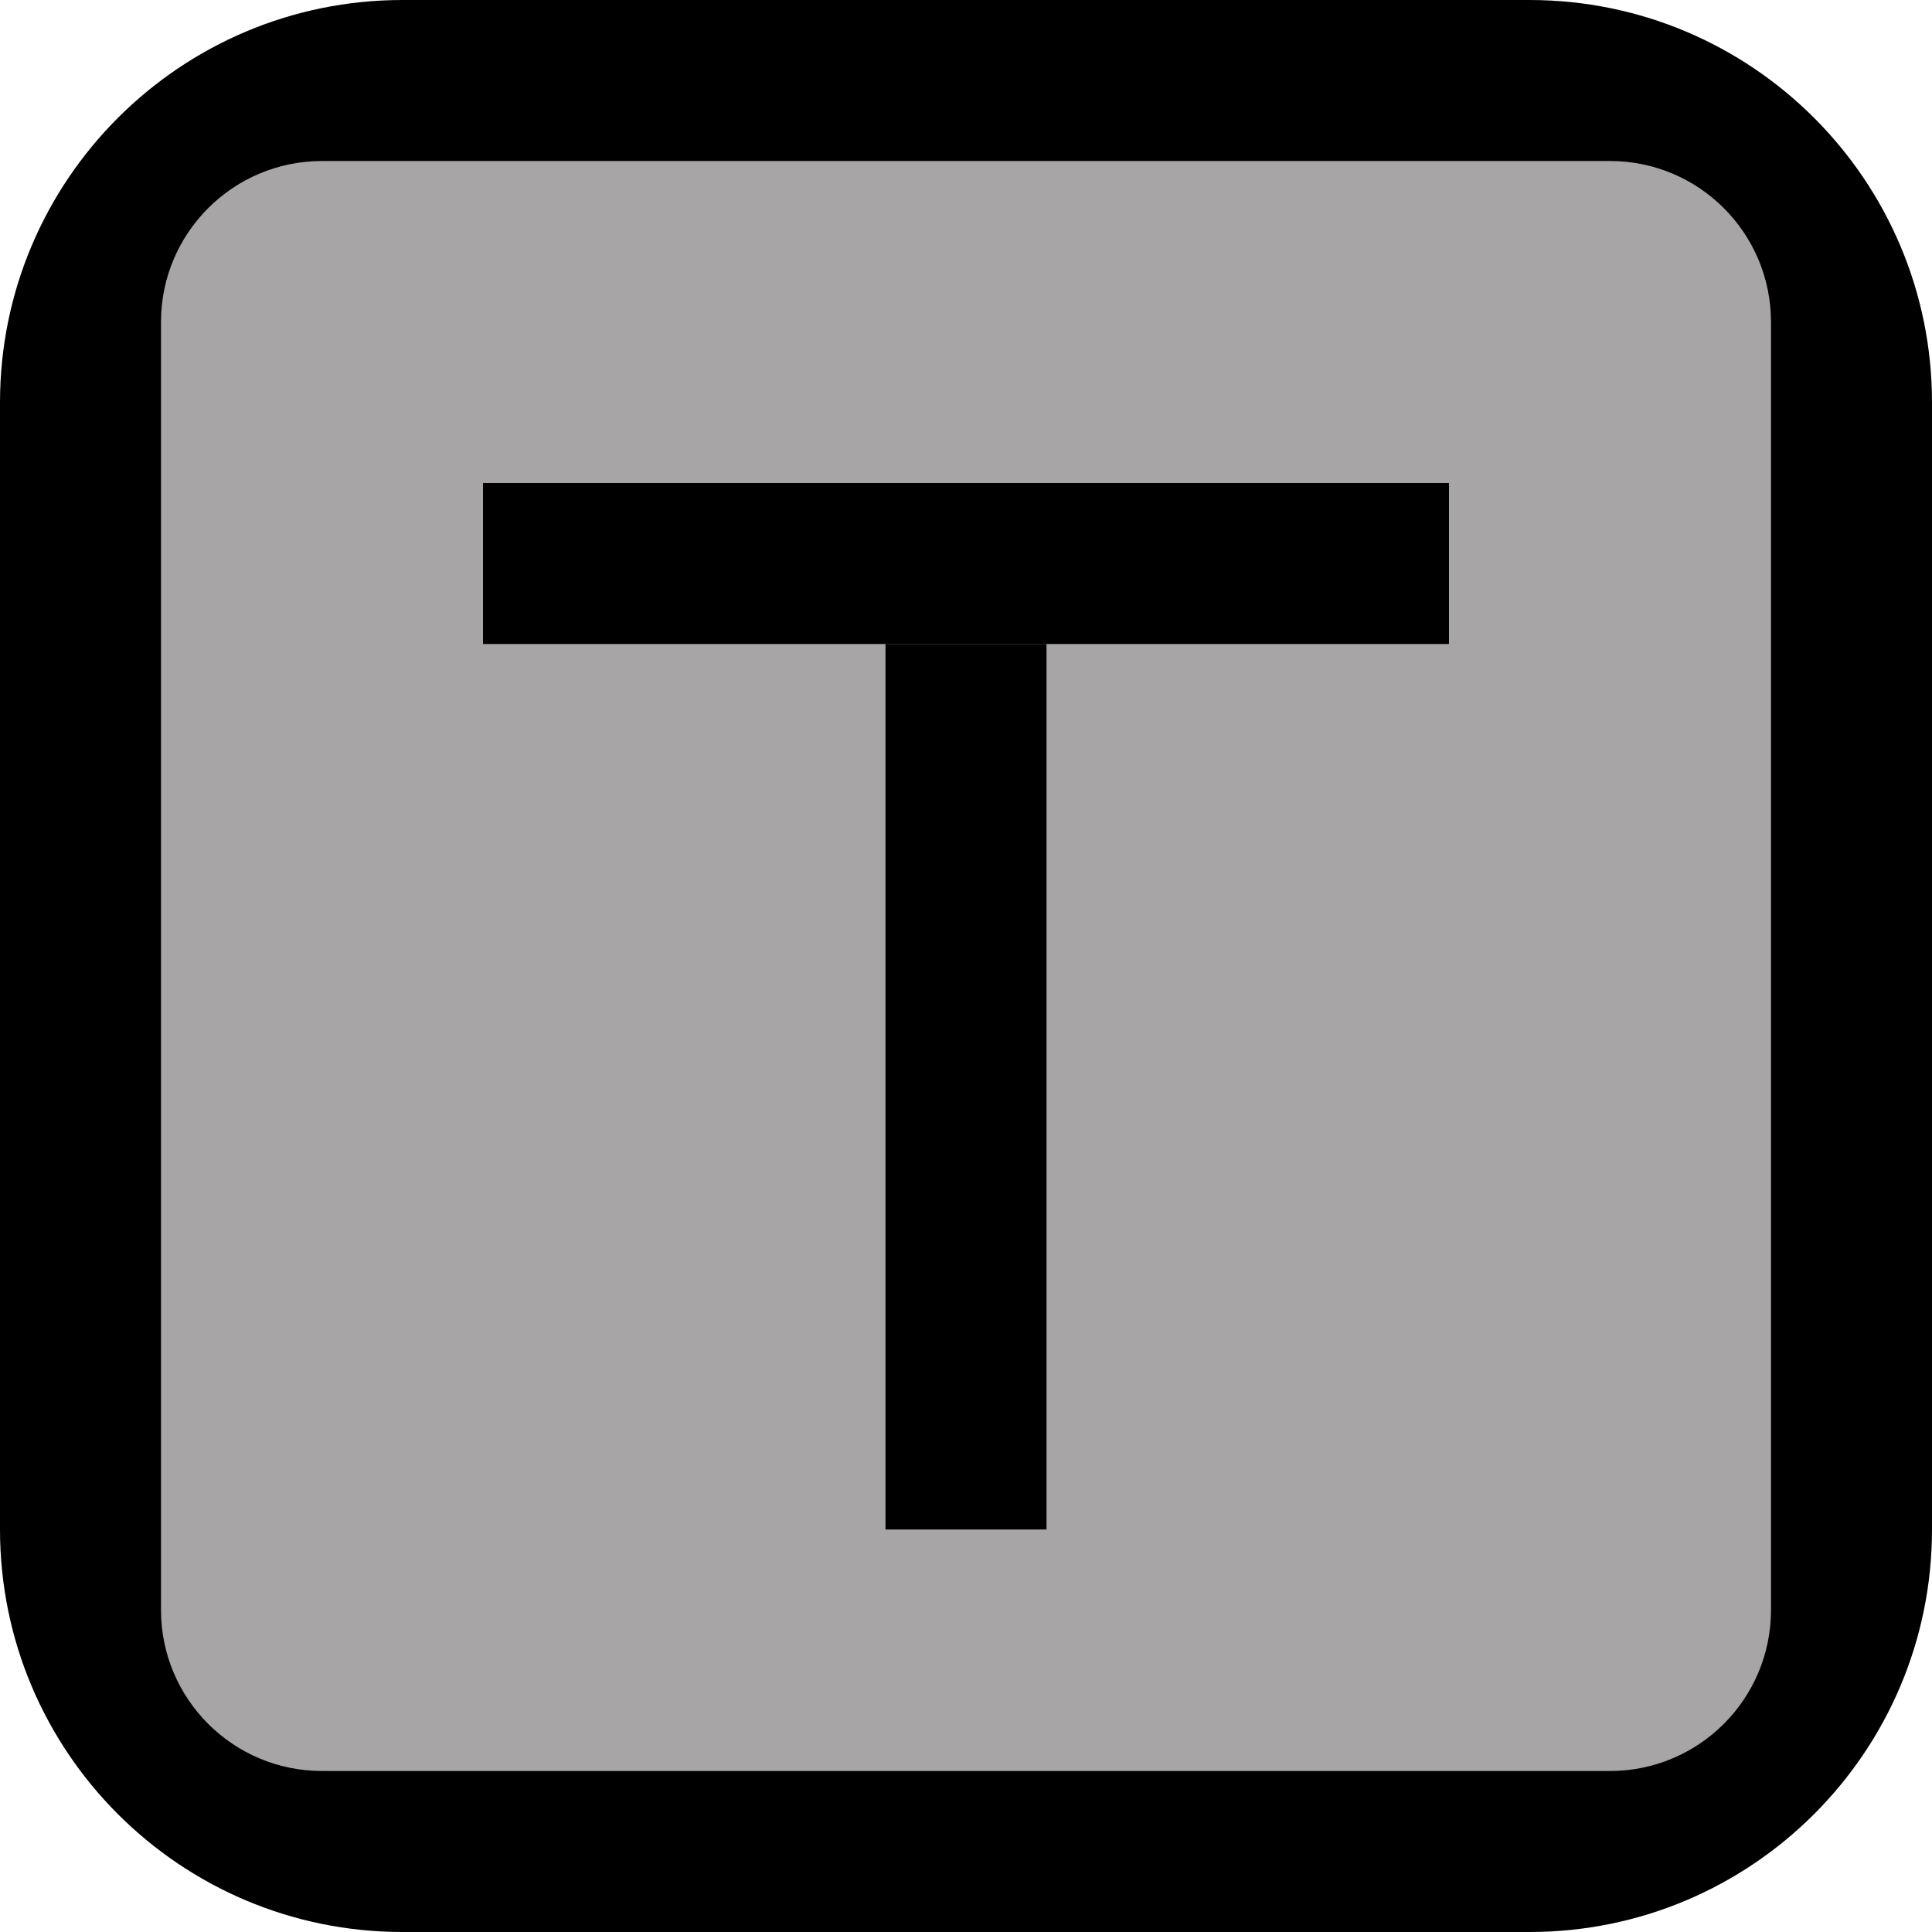
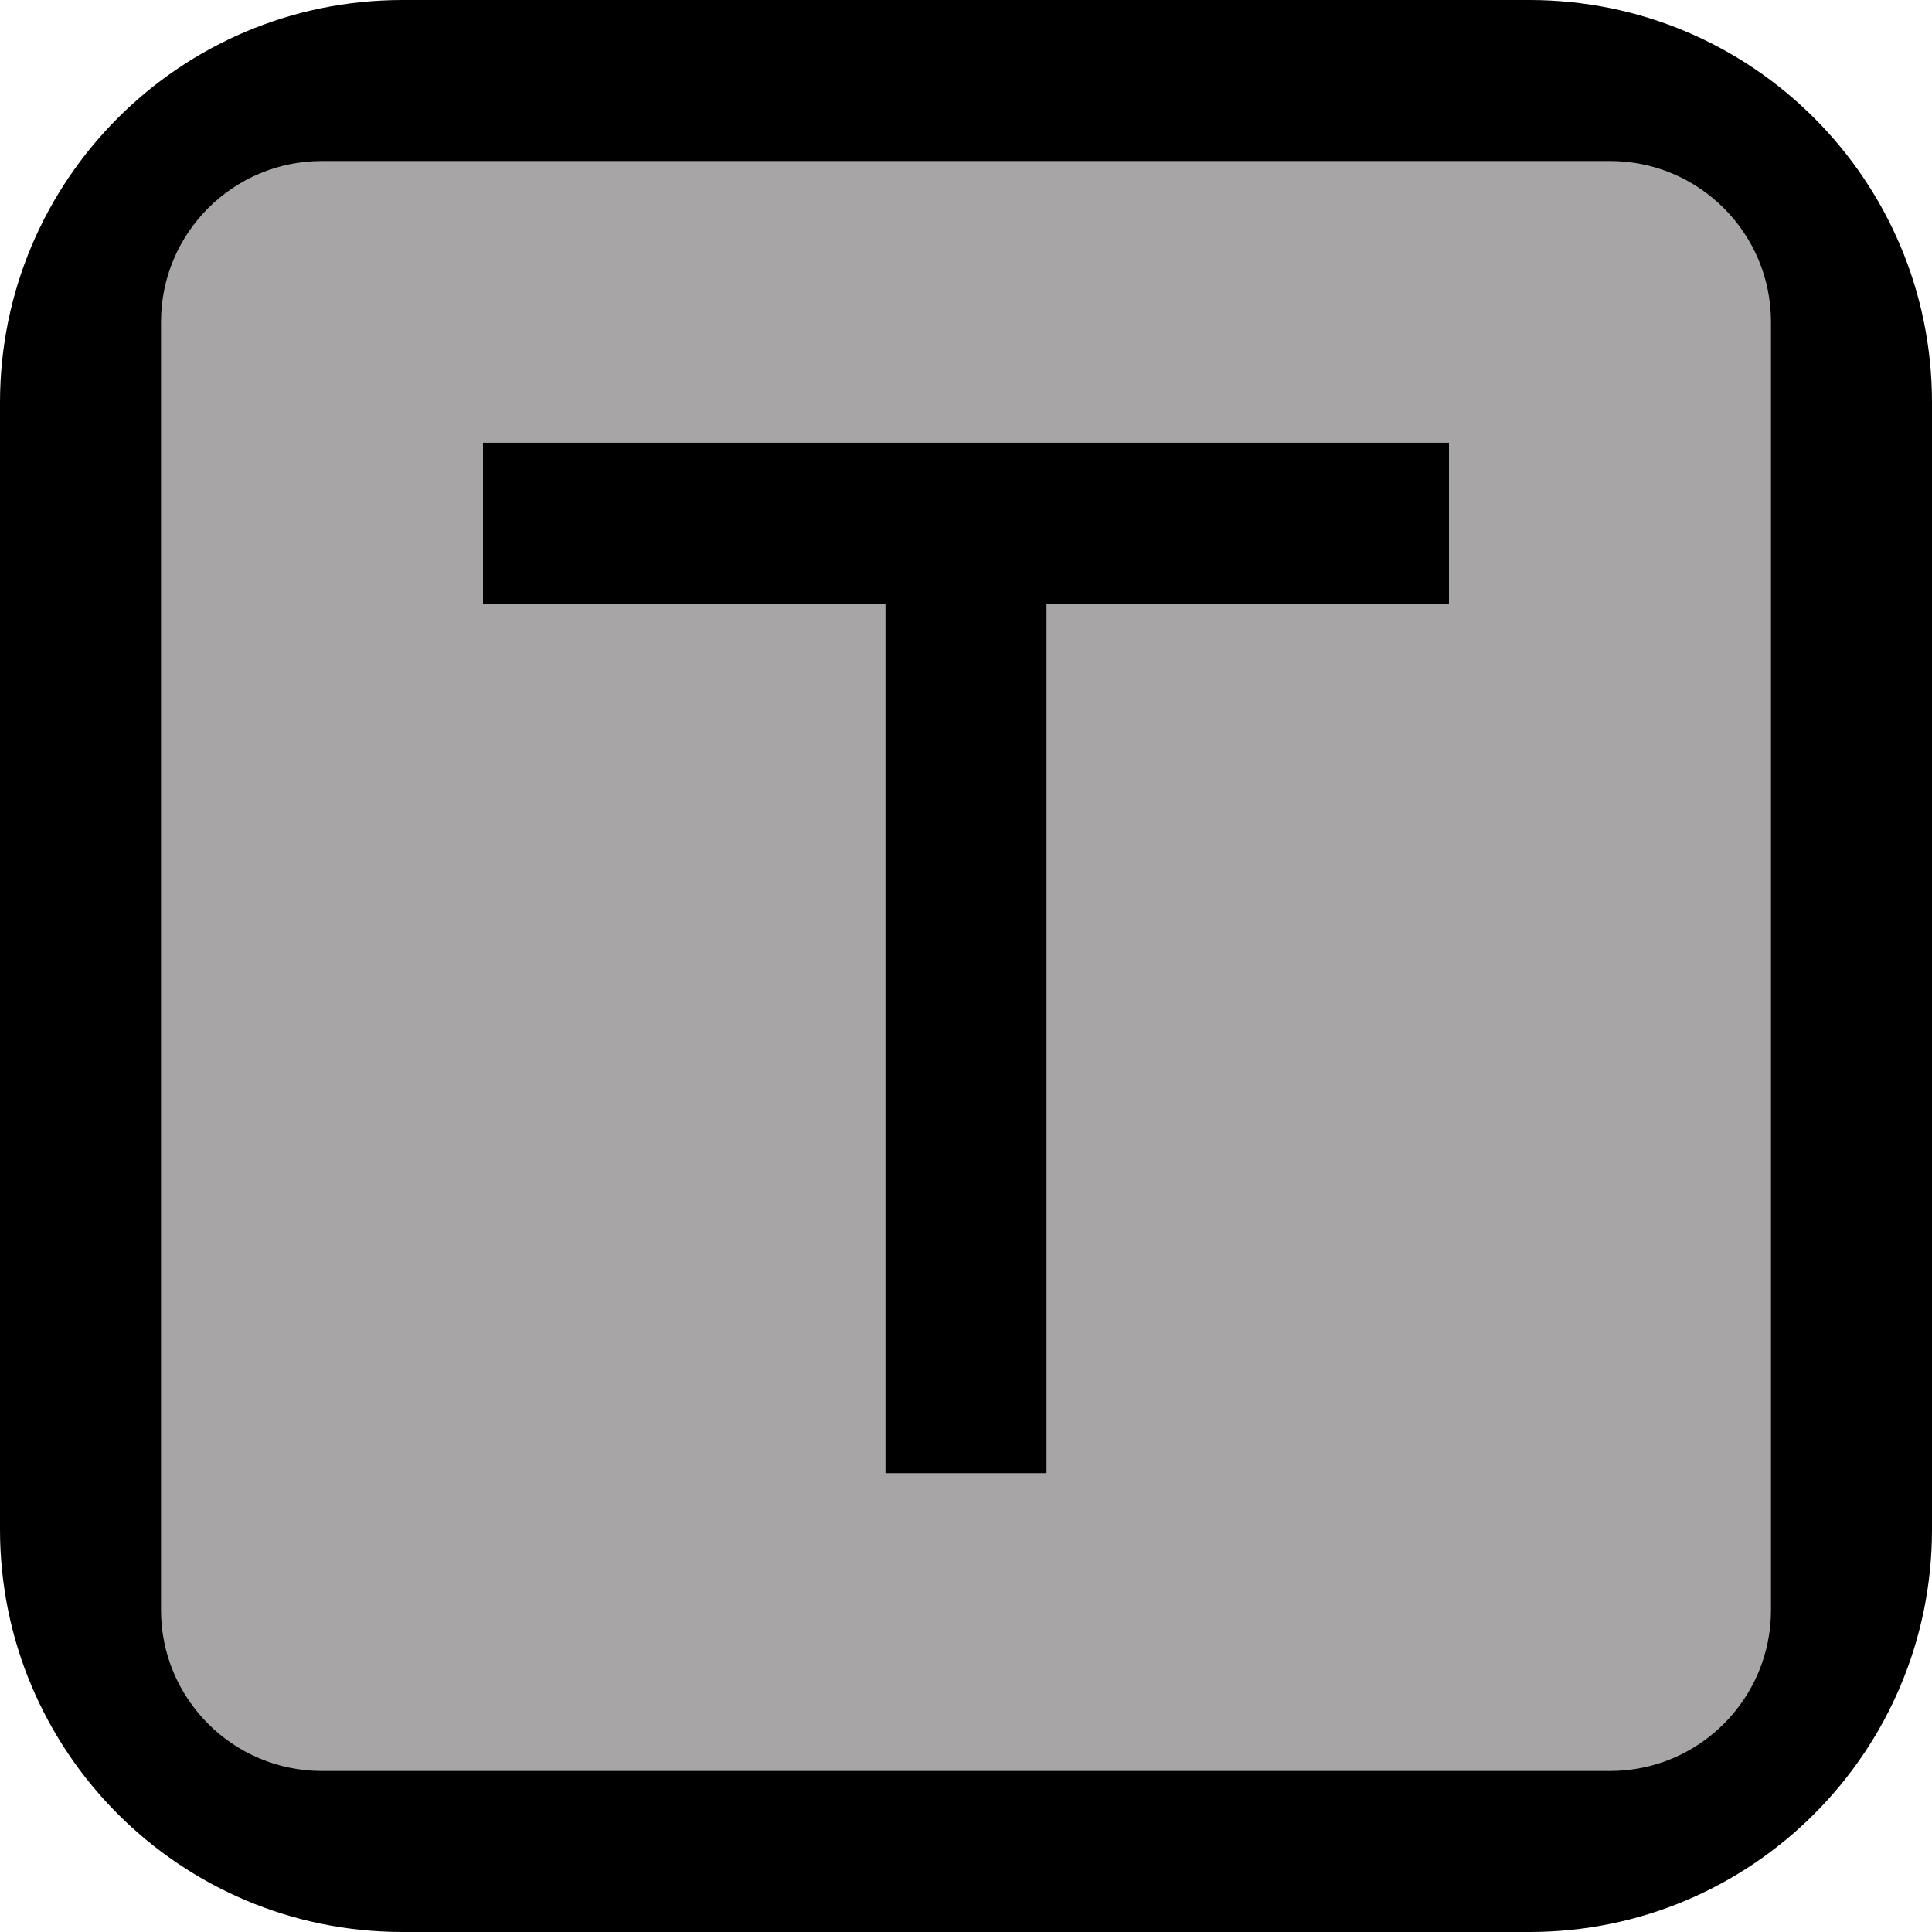
<svg xmlns="http://www.w3.org/2000/svg" baseProfile="tiny" height="30" viewBox="0 0 24 24" width="30" fill="#000000">
  <rect x="0" y="0" width="24" height="24" rx="5" ry="5" fill="black" />
  <rect x="2" y="2" width="20" height="20" rx="2" ry="2" fill="rgb(167, 165, 165)" />
-   <rect x="11" y="8" width="2" height="11" fill="black" />
-   <rect x="6" y="6" width="12" height="2" fill="black" />
+   <rect x="11" y="7.3" width="2" height="11" fill="black" />
+   <rect x="6" y="5.5" width="12" height="2" fill="black" />
</svg>
